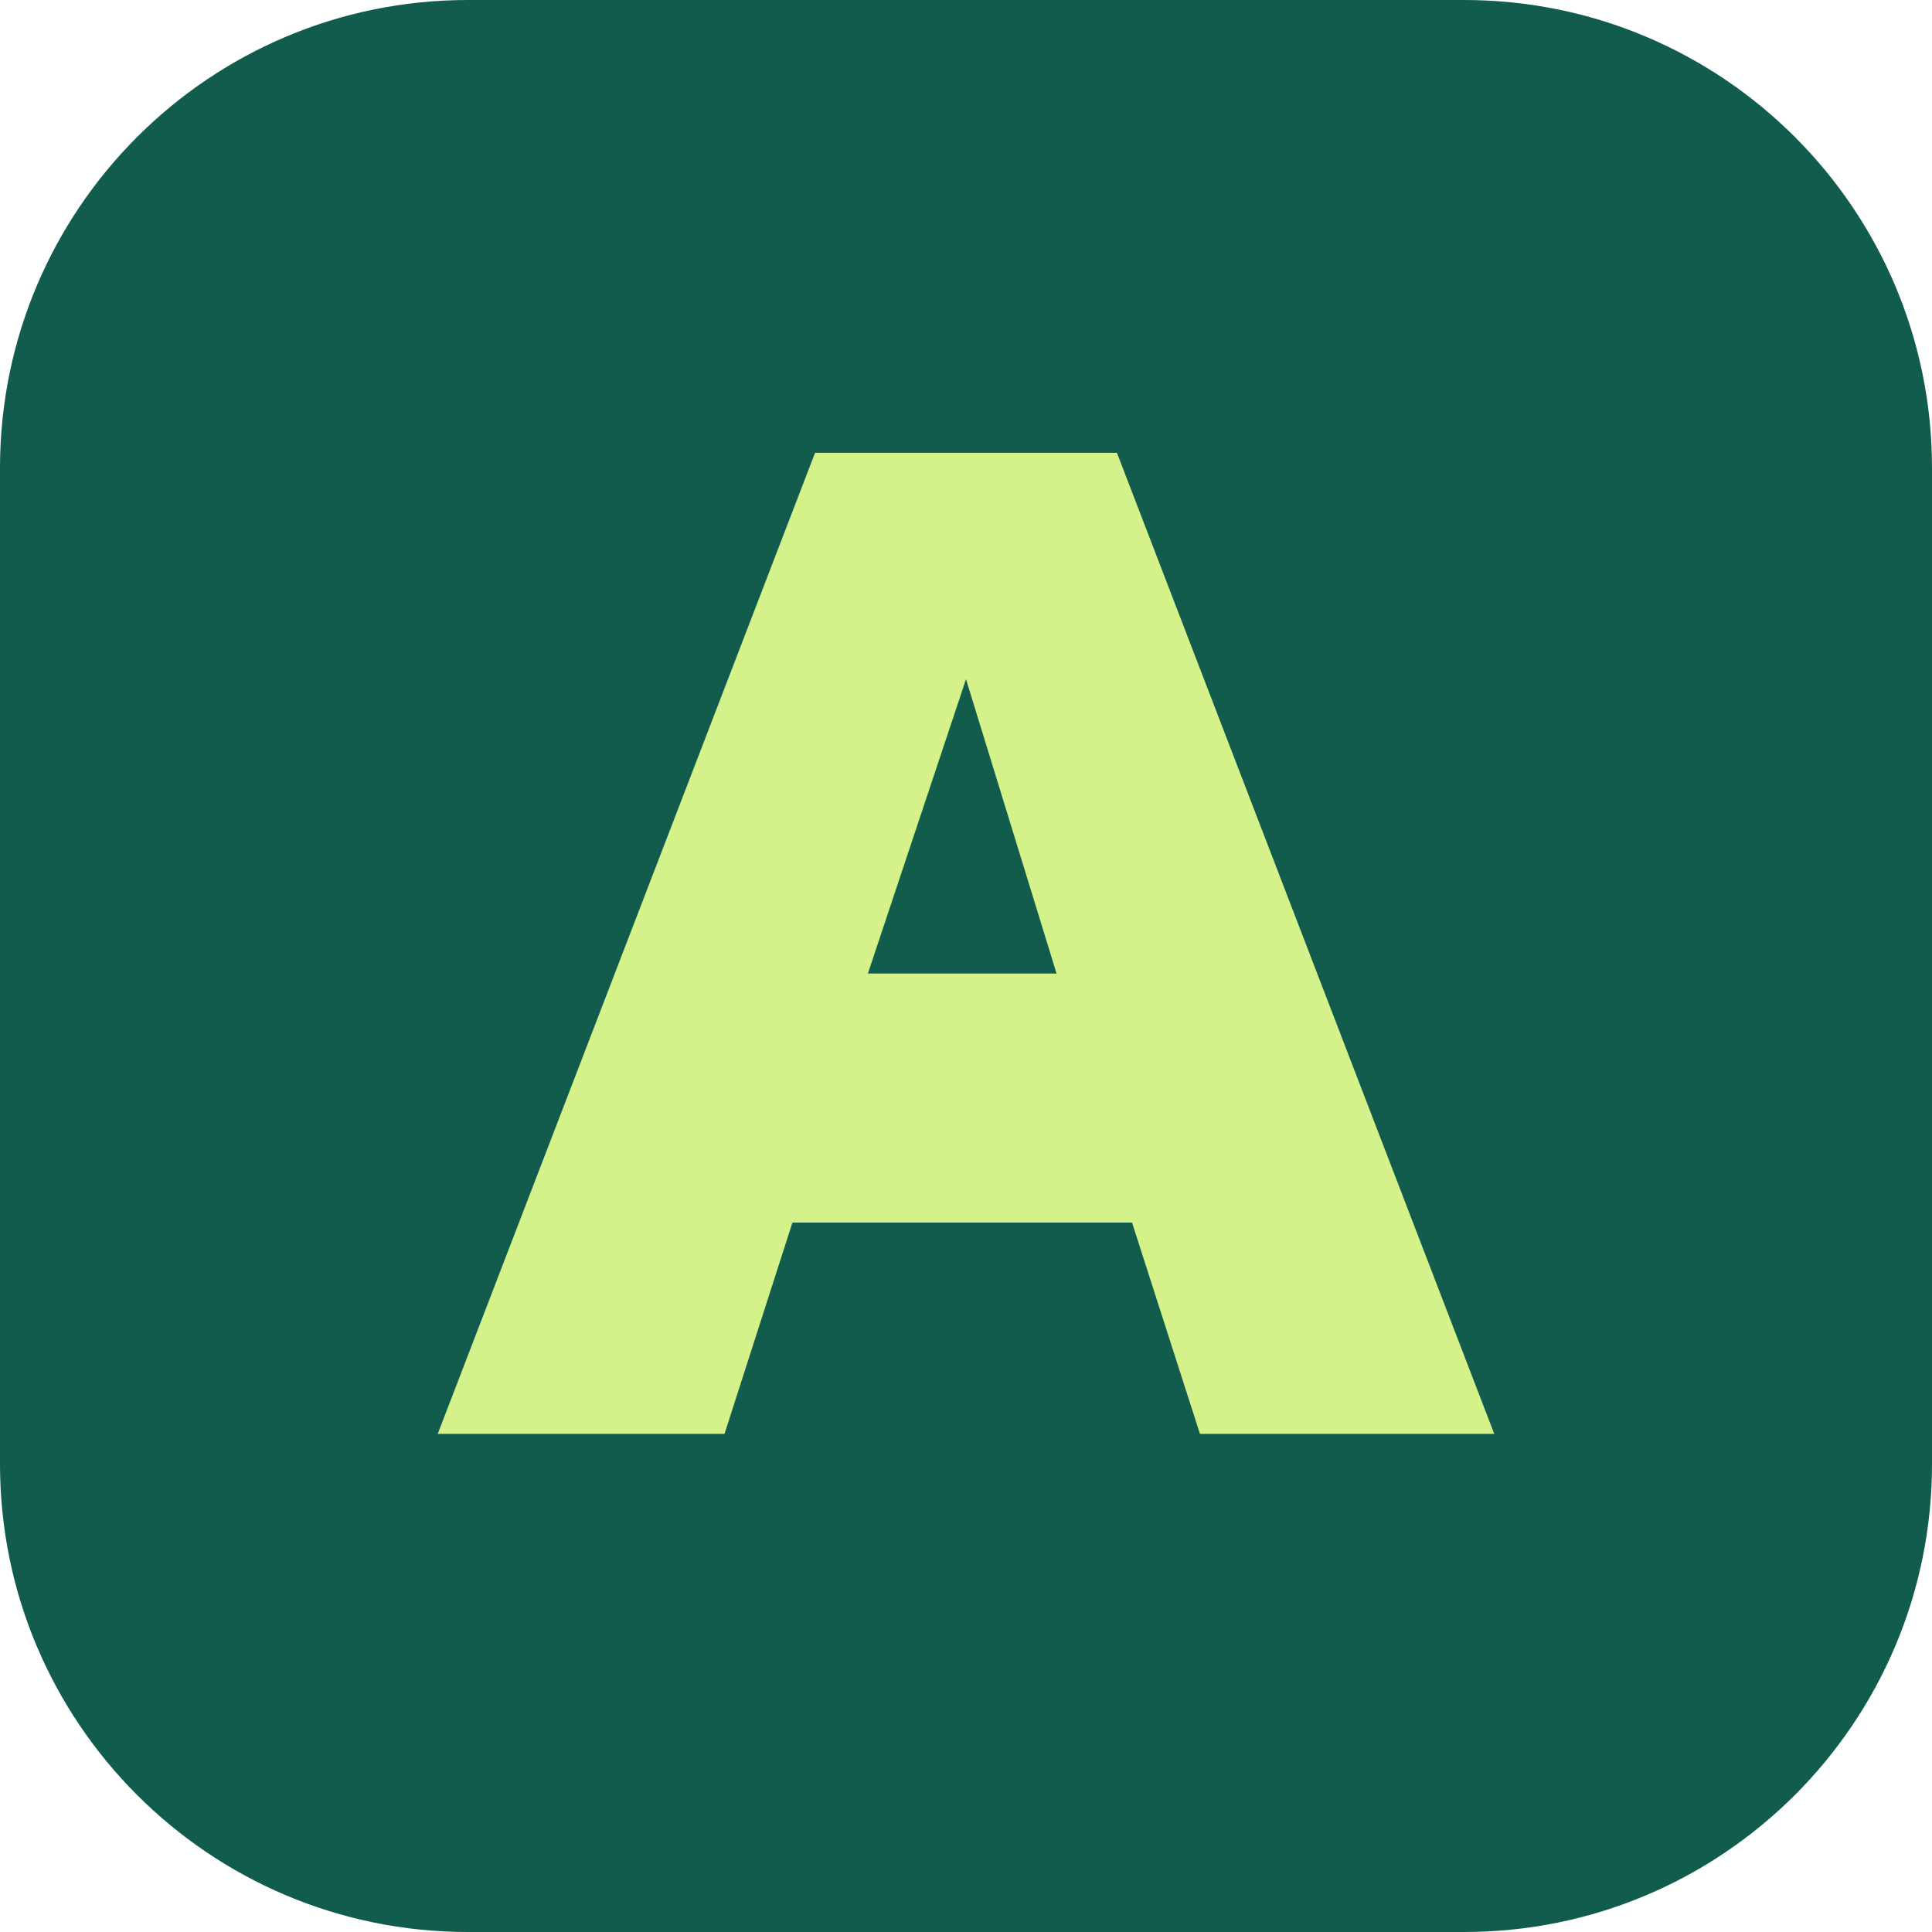
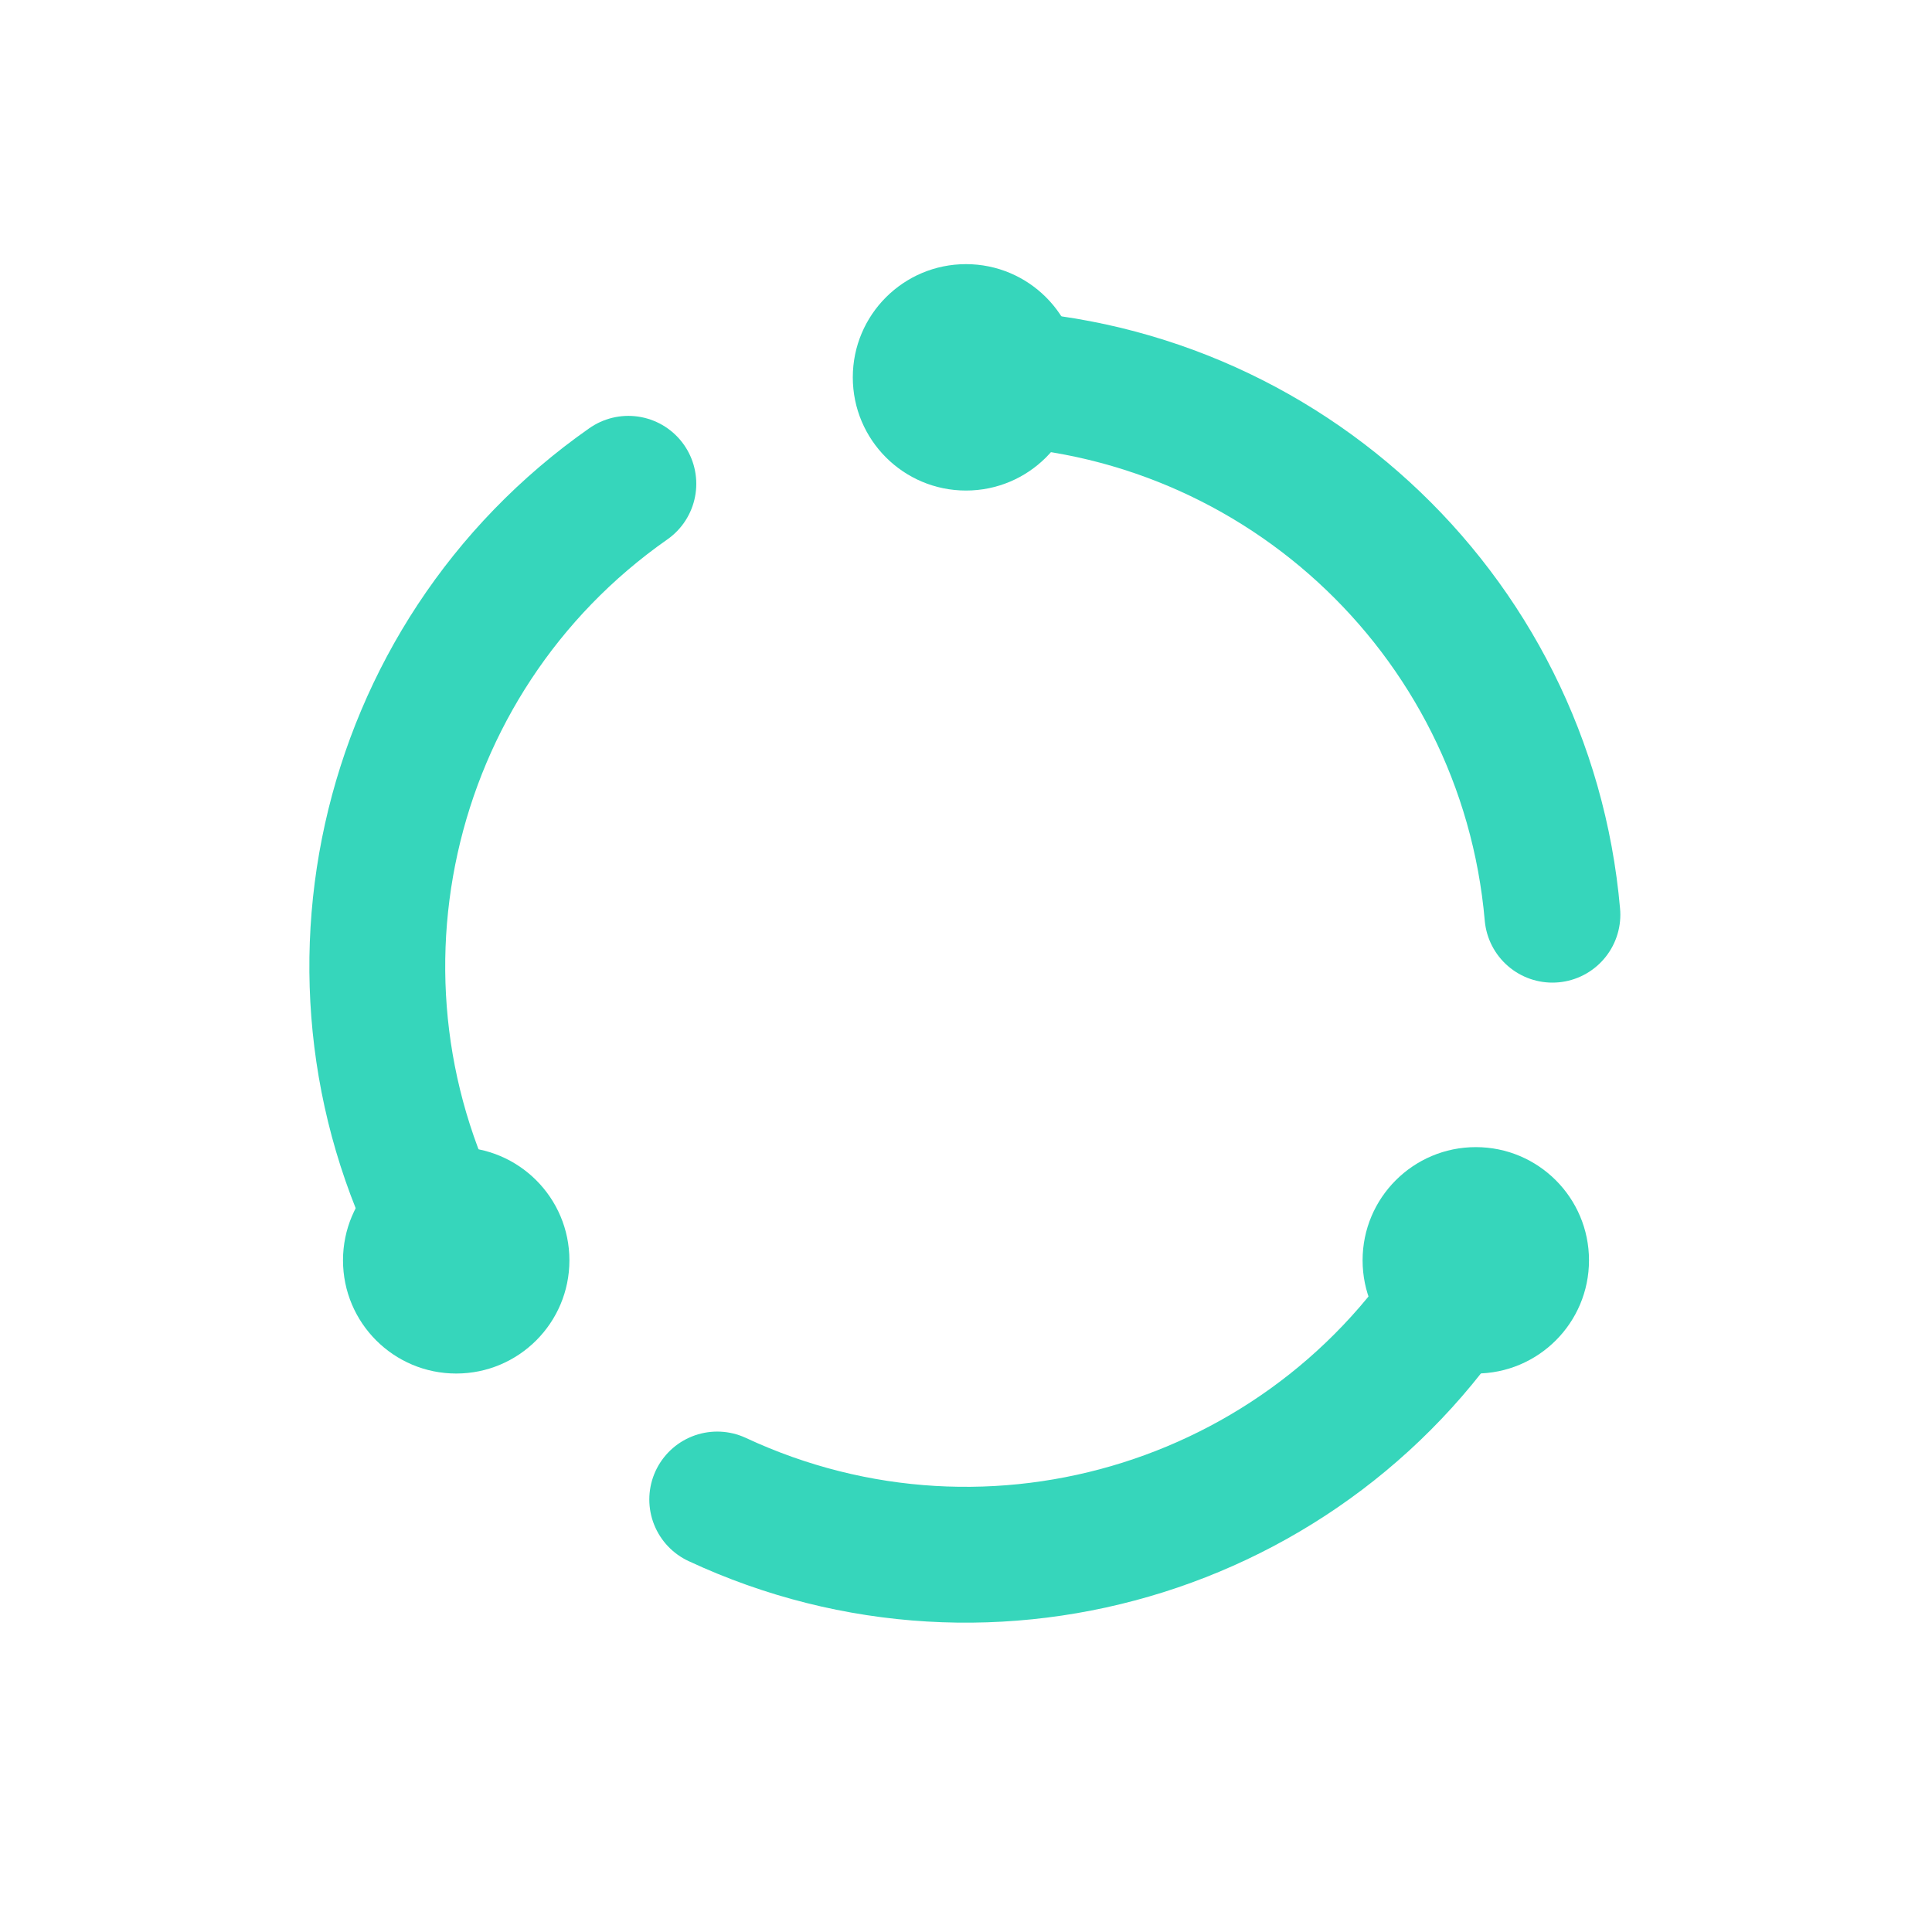
- <svg xmlns="http://www.w3.org/2000/svg" viewBox="0 0 256 256" role="img" aria-labelledby="title">
-   <rect width="256" height="256" rx="62" fill="#125c4d" />
-   <path d="M58 190 108 60h40l50 130h-39l-9-28h-45l-9 28Zm57-61h25l-12-39Z" fill="#d4f18a" />
+ <svg xmlns="http://www.w3.org/2000/svg" viewBox="0 0 256 256" role="img" aria-label="AGN Open Guardian Network">
+   <path d="M 128.000 50.000 A 78 78 0 0 1 205.703 121.202" fill="none" stroke="#36D6BB" stroke-width="18" stroke-linecap="round" />
+   <circle cx="128.000" cy="50.000" r="15" fill="#36D6BB" />
+   <path d="M 195.550 167.000 A 78 78 0 0 1 95.036 198.692" fill="none" stroke="#36D6BB" stroke-width="18" stroke-linecap="round" />
+   <circle cx="195.550" cy="167.000" r="15" fill="#36D6BB" />
+   <path d="M 60.450 167.000 A 78 78 0 0 1 83.261 64.106" fill="none" stroke="#36D6BB" stroke-width="18" stroke-linecap="round" />
+   <circle cx="60.450" cy="167.000" r="15" fill="#36D6BB" />
</svg>
